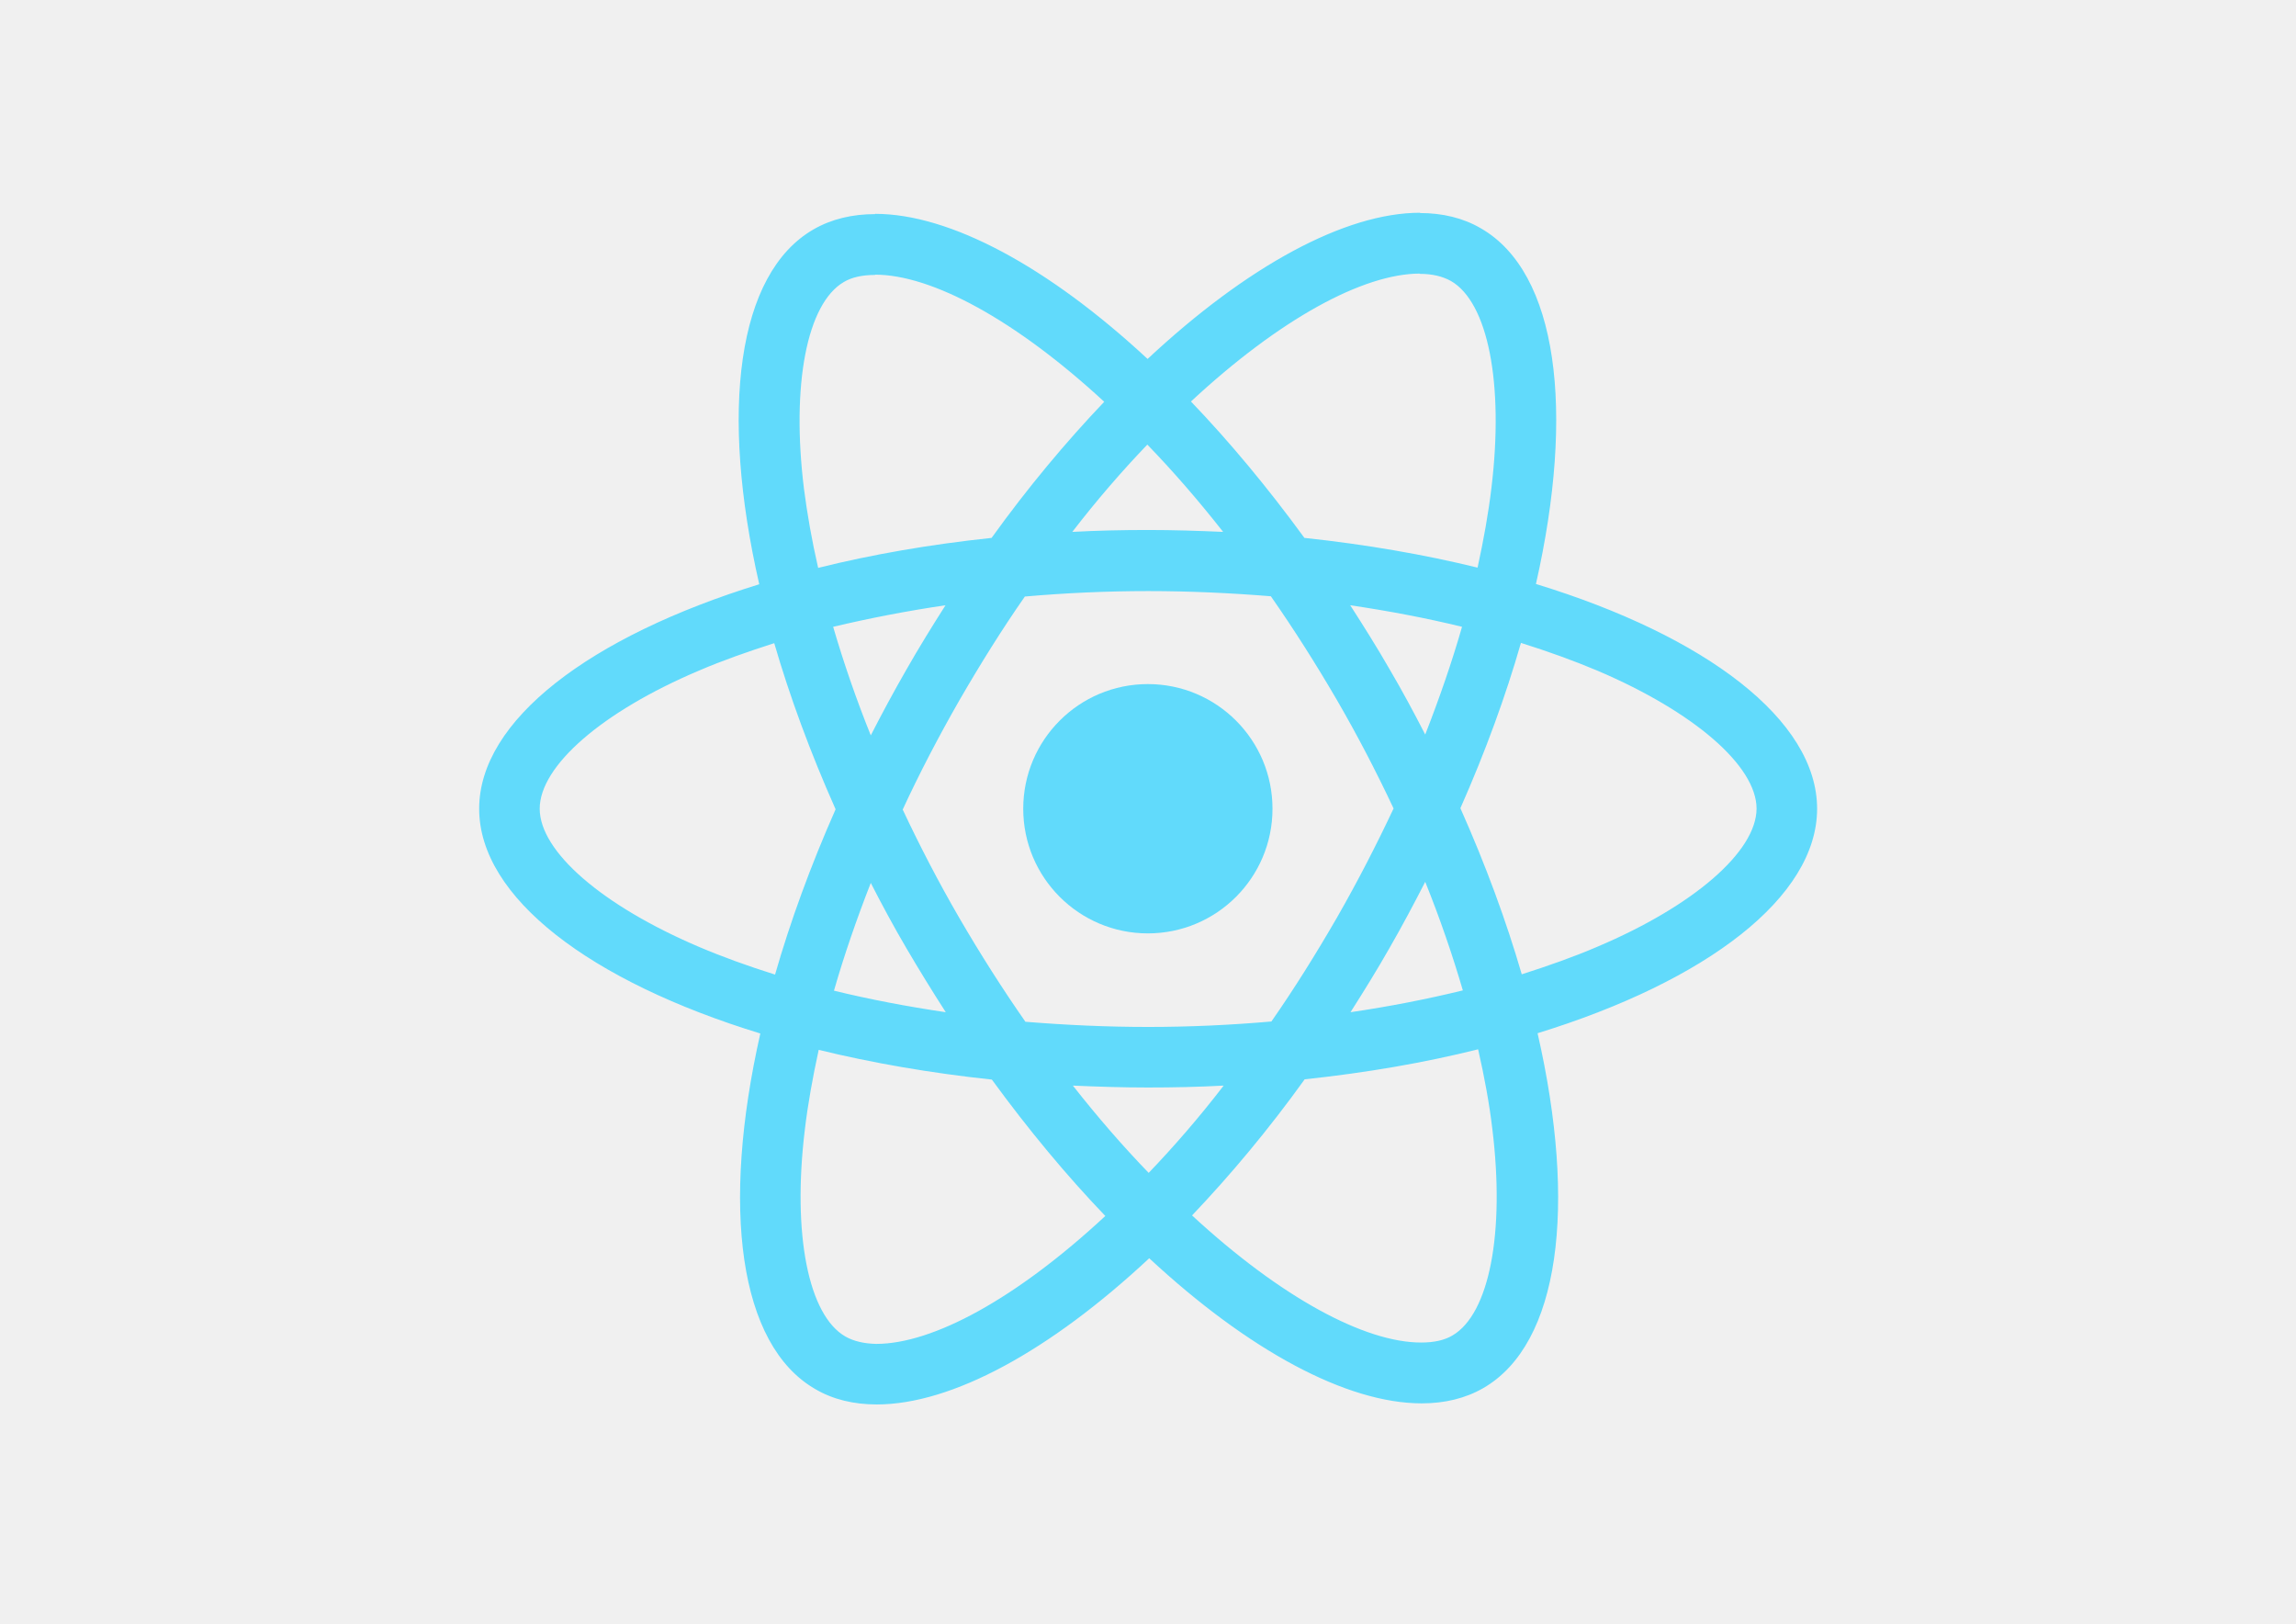
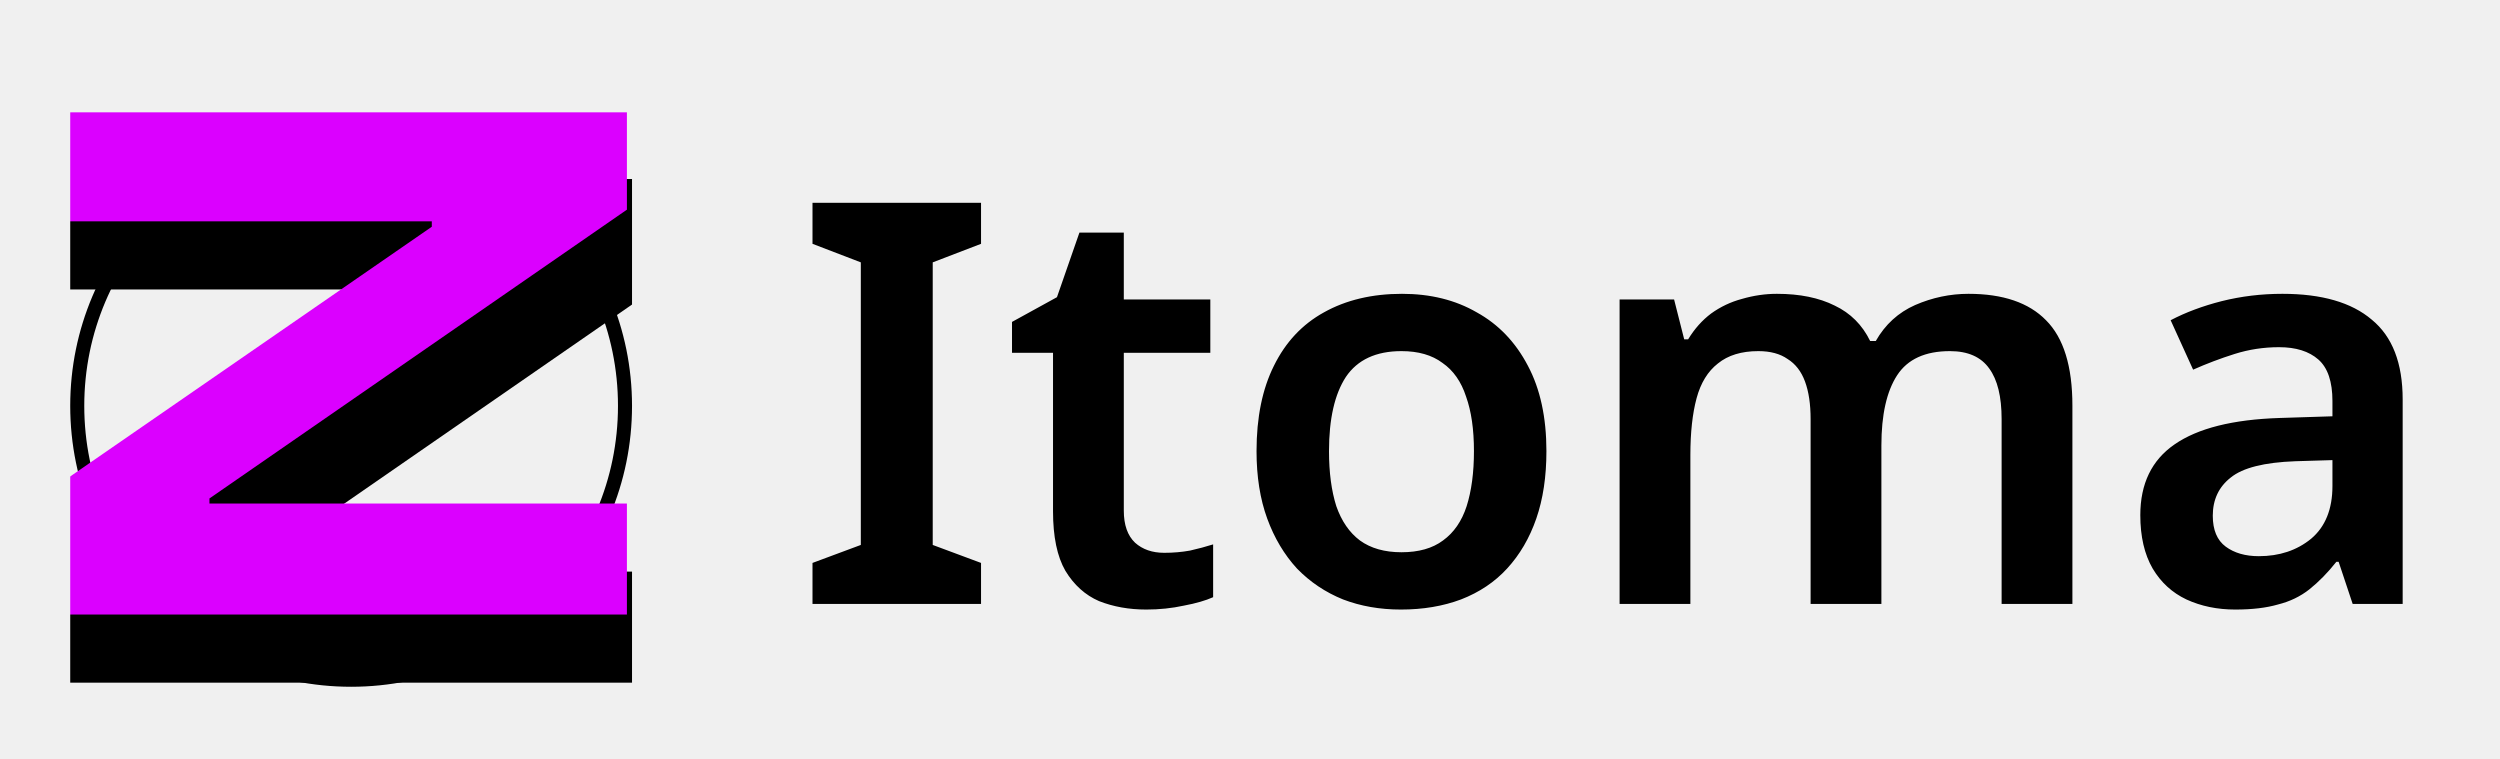
- <svg xmlns="http://www.w3.org/2000/svg" viewBox="0 0 841.9 595.3">
-   <g fill="#61DAFB">
-     <path d="M666.3 296.5c0-32.5-40.7-63.3-103.1-82.4 14.4-63.6 8-114.2-20.2-130.4-6.5-3.8-14.1-5.6-22.4-5.6v22.3c4.6 0 8.3.9 11.4 2.6 13.6 7.8 19.5 37.5 14.9 75.7-1.1 9.4-2.9 19.3-5.1 29.4-19.6-4.8-41-8.5-63.5-10.9-13.5-18.5-27.5-35.3-41.6-50 32.6-30.3 63.2-46.9 84-46.9V78c-27.5 0-63.5 19.6-99.9 53.6-36.4-33.8-72.4-53.2-99.9-53.2v22.3c20.7 0 51.4 16.5 84 46.6-14 14.7-28 31.4-41.3 49.9-22.6 2.4-44 6.1-63.6 11-2.3-10-4-19.7-5.2-29-4.7-38.2 1.1-67.9 14.6-75.8 3-1.8 6.9-2.6 11.5-2.6V78.5c-8.4 0-16 1.8-22.6 5.6-28.1 16.2-34.4 66.7-19.9 130.1-62.2 19.2-102.7 49.9-102.7 82.3 0 32.5 40.7 63.3 103.1 82.4-14.4 63.6-8 114.2 20.2 130.4 6.5 3.8 14.1 5.6 22.5 5.6 27.5 0 63.5-19.6 99.9-53.6 36.4 33.8 72.4 53.2 99.9 53.2 8.4 0 16-1.8 22.6-5.6 28.1-16.2 34.4-66.7 19.9-130.1 62-19.1 102.5-49.9 102.5-82.3zm-130.2-66.7c-3.7 12.9-8.3 26.2-13.5 39.5-4.1-8-8.4-16-13.1-24-4.6-8-9.5-15.8-14.4-23.4 14.2 2.1 27.9 4.7 41 7.9zm-45.8 106.5c-7.8 13.5-15.8 26.3-24.1 38.2-14.9 1.3-30 2-45.2 2-15.1 0-30.2-.7-45-1.9-8.3-11.9-16.4-24.6-24.2-38-7.6-13.1-14.5-26.4-20.8-39.8 6.2-13.4 13.2-26.8 20.7-39.9 7.8-13.5 15.8-26.3 24.1-38.2 14.9-1.3 30-2 45.2-2 15.1 0 30.2.7 45 1.9 8.3 11.9 16.4 24.6 24.2 38 7.6 13.1 14.5 26.4 20.8 39.8-6.3 13.4-13.2 26.8-20.7 39.9zm32.3-13c5.4 13.4 10 26.8 13.8 39.8-13.1 3.2-26.9 5.9-41.2 8 4.9-7.7 9.8-15.6 14.4-23.7 4.6-8 8.9-16.1 13-24.1zM421.2 430c-9.3-9.6-18.6-20.3-27.8-32 9 .4 18.2.7 27.5.7 9.4 0 18.7-.2 27.8-.7-9 11.7-18.3 22.4-27.5 32zm-74.4-58.9c-14.2-2.1-27.9-4.7-41-7.9 3.7-12.9 8.3-26.2 13.5-39.5 4.1 8 8.4 16 13.1 24 4.7 8 9.5 15.8 14.4 23.4zM420.7 163c9.3 9.6 18.6 20.3 27.8 32-9-.4-18.2-.7-27.5-.7-9.4 0-18.7.2-27.8.7 9-11.7 18.3-22.4 27.5-32zm-74 58.9c-4.9 7.7-9.8 15.6-14.4 23.7-4.6 8-8.9 16-13 24-5.4-13.4-10-26.8-13.8-39.8 13.1-3.1 26.9-5.8 41.2-7.9zm-90.5 125.2c-35.4-15.1-58.3-34.9-58.3-50.6 0-15.7 22.9-35.6 58.3-50.6 8.6-3.7 18-7 27.7-10.1 5.7 19.6 13.2 40 22.5 60.9-9.2 20.8-16.6 41.1-22.2 60.6-9.9-3.1-19.3-6.5-28-10.2zM310 490c-13.6-7.8-19.5-37.5-14.9-75.7 1.1-9.4 2.9-19.3 5.1-29.4 19.6 4.8 41 8.5 63.5 10.9 13.5 18.5 27.5 35.3 41.6 50-32.6 30.3-63.2 46.9-84 46.9-4.5-.1-8.3-1-11.3-2.7zm237.2-76.2c4.7 38.2-1.1 67.9-14.6 75.8-3 1.8-6.9 2.6-11.5 2.6-20.7 0-51.4-16.5-84-46.6 14-14.7 28-31.4 41.3-49.9 22.6-2.4 44-6.1 63.6-11 2.3 10.1 4.1 19.8 5.2 29.1zm38.5-66.7c-8.6 3.7-18 7-27.7 10.1-5.7-19.6-13.2-40-22.5-60.9 9.2-20.8 16.6-41.1 22.2-60.6 9.9 3.1 19.3 6.5 28.1 10.2 35.4 15.1 58.3 34.9 58.3 50.6-.1 15.7-23 35.6-58.4 50.6zM320.8 78.4z" />
-     <circle cx="420.9" cy="296.5" r="45.7" />
-     <path d="M520.5 78.1z" />
+ <svg xmlns="http://www.w3.org/2000/svg" width="178" height="54" viewBox="0 0 178 54" fill="none">
+   <circle cx="25" cy="28.898" r="19.5" stroke="black" />
+   <mask id="mask0_49_371" style="mask-type:alpha" maskUnits="userSpaceOnUse" x="5" y="8" width="40" height="41">
+     <g clip-path="url(#clip0_49_371)">
+       <path d="M5 28.898C5 17.852 13.954 8.898 25 8.898V8.898C36.046 8.898 45 17.852 45 28.898V28.898C45 39.944 36.046 48.898 25 48.898V48.898C13.954 48.898 5 39.944 5 28.898V28.898Z" fill="white" />
+       <circle cx="25" cy="28.898" r="34.5" fill="white" stroke="white" stroke-width="29" />
+     </g>
+     <path d="M25 35.898C21.134 35.898 18 32.764 18 28.898H-8C-8 47.123 6.775 61.898 25 61.898V35.898ZM32 28.898C32 32.764 28.866 35.898 25 35.898V61.898C43.225 61.898 58 47.123 58 28.898H32ZM25 21.898C28.866 21.898 32 25.032 32 28.898H58C58 10.673 43.225 -4.102 25 -4.102V21.898ZM25 -4.102C6.775 -4.102 -8 10.673 -8 28.898H18C18 25.032 21.134 21.898 25 21.898V-4.102Z" fill="white" />
+   </mask>
+   <g mask="url(#mask0_49_371)">
+     <path d="M4.12 12.746H47.756V19.777L18.033 40.338V40.7H47.756V48.605H4.12V41.531L33.864 20.992V20.608H4.12V12.746Z" fill="black" />
+     <path d="M1 7.898H44.636V14.929L14.913 35.49V35.852H44.636V43.757H1V36.684L30.744 16.144V15.76H1V7.898Z" fill="#DB00FF" />
  </g>
+   <path d="M69.85 43H57.85V40.08L61.29 38.8V18.68L57.85 17.36V14.44H69.85V17.36L66.41 18.68V38.8L69.85 40.08V43ZM82.895 39.36C83.535 39.36 84.148 39.307 84.735 39.2C85.322 39.067 85.868 38.92 86.375 38.76V42.52C85.842 42.76 85.148 42.96 84.295 43.12C83.442 43.307 82.549 43.4 81.615 43.4C80.388 43.4 79.269 43.2 78.255 42.8C77.269 42.373 76.469 41.653 75.855 40.64C75.269 39.627 74.975 38.213 74.975 36.4V25.12H72.055V22.92L75.255 21.16L76.855 16.56H80.015V21.32H86.175V25.12H80.015V36.36C80.015 37.373 80.282 38.133 80.815 38.64C81.349 39.12 82.042 39.36 82.895 39.36ZM110.105 32.12C110.105 33.933 109.865 35.533 109.385 36.92C108.905 38.307 108.212 39.493 107.305 40.48C106.425 41.44 105.332 42.173 104.025 42.68C102.745 43.16 101.318 43.4 99.745 43.4C98.252 43.4 96.879 43.16 95.625 42.68C94.372 42.173 93.278 41.44 92.345 40.48C91.439 39.493 90.732 38.307 90.225 36.92C89.719 35.533 89.465 33.933 89.465 32.12C89.465 29.72 89.879 27.693 90.705 26.04C91.532 24.36 92.719 23.093 94.265 22.24C95.838 21.36 97.692 20.92 99.825 20.92C101.852 20.92 103.625 21.36 105.145 22.24C106.692 23.093 107.905 24.36 108.785 26.04C109.665 27.693 110.105 29.72 110.105 32.12ZM94.625 32.12C94.625 33.64 94.799 34.947 95.145 36.04C95.519 37.107 96.079 37.92 96.825 38.48C97.599 39.04 98.585 39.32 99.785 39.32C101.012 39.32 101.998 39.04 102.745 38.48C103.518 37.92 104.078 37.107 104.425 36.04C104.772 34.947 104.945 33.64 104.945 32.12C104.945 30.573 104.758 29.28 104.385 28.24C104.038 27.173 103.478 26.373 102.705 25.84C101.958 25.28 100.985 25 99.785 25C97.972 25 96.652 25.613 95.825 26.84C95.025 28.067 94.625 29.827 94.625 32.12ZM140.155 20.92C142.609 20.92 144.449 21.547 145.675 22.8C146.929 24.053 147.555 26.08 147.555 28.88V43H142.515V29.84C142.515 28.24 142.222 27.04 141.635 26.24C141.049 25.413 140.115 25 138.835 25C137.075 25 135.822 25.573 135.075 26.72C134.329 27.867 133.955 29.533 133.955 31.72V43H128.915V29.84C128.915 28.773 128.782 27.88 128.515 27.16C128.249 26.44 127.835 25.907 127.275 25.56C126.742 25.187 126.049 25 125.195 25C123.995 25 123.035 25.293 122.315 25.88C121.595 26.44 121.089 27.267 120.795 28.36C120.502 29.453 120.355 30.8 120.355 32.4V43H115.315V21.32H119.195L119.915 24.16H120.195C120.649 23.413 121.195 22.8 121.835 22.32C122.502 21.84 123.235 21.493 124.035 21.28C124.862 21.04 125.689 20.92 126.515 20.92C128.142 20.92 129.515 21.2 130.635 21.76C131.755 22.293 132.595 23.133 133.155 24.28H133.555C134.222 23.107 135.155 22.253 136.355 21.72C137.582 21.187 138.849 20.92 140.155 20.92ZM162.51 20.92C165.31 20.92 167.43 21.533 168.87 22.76C170.337 23.96 171.07 25.853 171.07 28.44V43H167.51L166.51 40H166.35C165.737 40.773 165.097 41.427 164.43 41.96C163.79 42.467 163.043 42.827 162.19 43.04C161.363 43.28 160.35 43.4 159.15 43.4C157.87 43.4 156.71 43.16 155.67 42.68C154.657 42.2 153.857 41.467 153.27 40.48C152.683 39.467 152.39 38.2 152.39 36.68C152.39 34.44 153.203 32.76 154.83 31.64C156.483 30.493 158.977 29.867 162.31 29.76L166.07 29.64V28.56C166.07 27.173 165.737 26.187 165.07 25.6C164.403 25.013 163.47 24.72 162.27 24.72C161.177 24.72 160.123 24.88 159.11 25.2C158.097 25.52 157.11 25.893 156.15 26.32L154.55 22.8C155.617 22.24 156.83 21.787 158.19 21.44C159.577 21.093 161.017 20.92 162.51 20.92ZM163.43 32.84C161.217 32.92 159.683 33.307 158.83 34C157.977 34.667 157.55 35.573 157.55 36.72C157.55 37.733 157.857 38.467 158.47 38.92C159.083 39.373 159.87 39.6 160.83 39.6C162.297 39.6 163.537 39.187 164.55 38.36C165.563 37.507 166.07 36.253 166.07 34.6V32.76L163.43 32.84Z" fill="black" />
+   <defs>
+     <clipPath id="clip0_49_371">
+       <path d="M5 28.898C5 17.852 13.954 8.898 25 8.898V8.898C36.046 8.898 45 17.852 45 28.898V28.898C45 39.944 36.046 48.898 25 48.898V48.898C13.954 48.898 5 39.944 5 28.898V28.898Z" fill="white" />
+     </clipPath>
+   </defs>
</svg>
